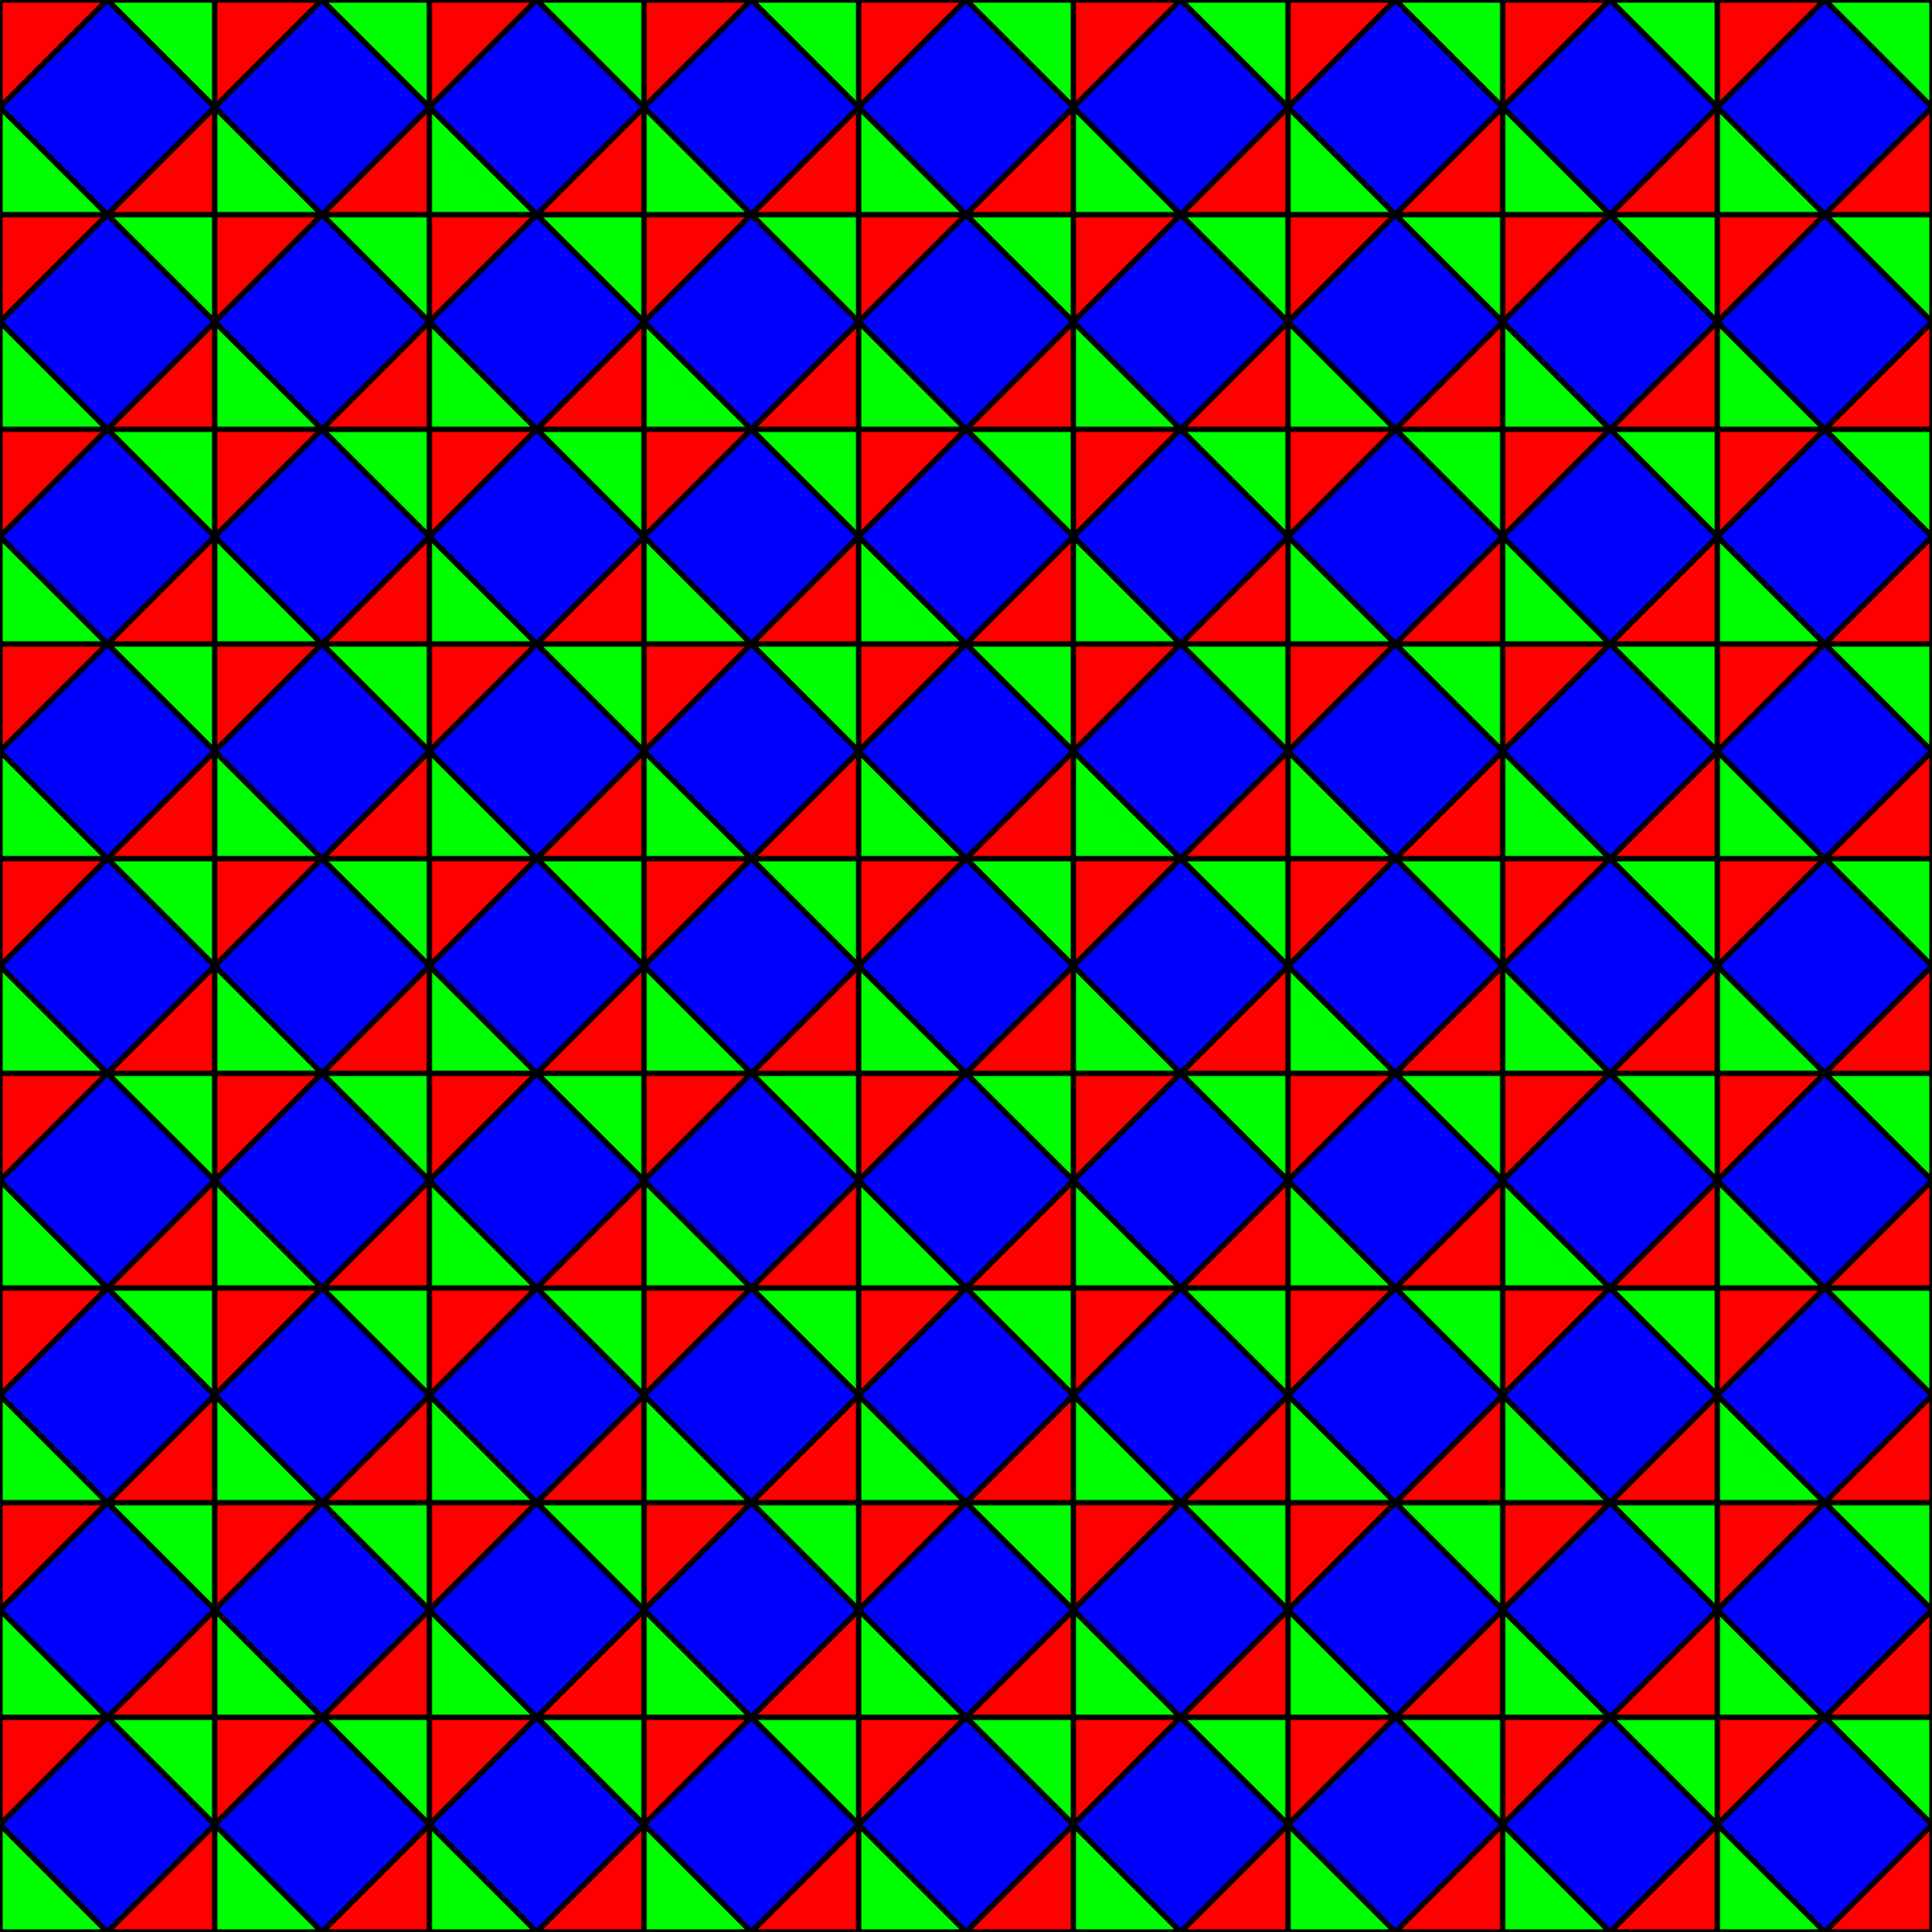
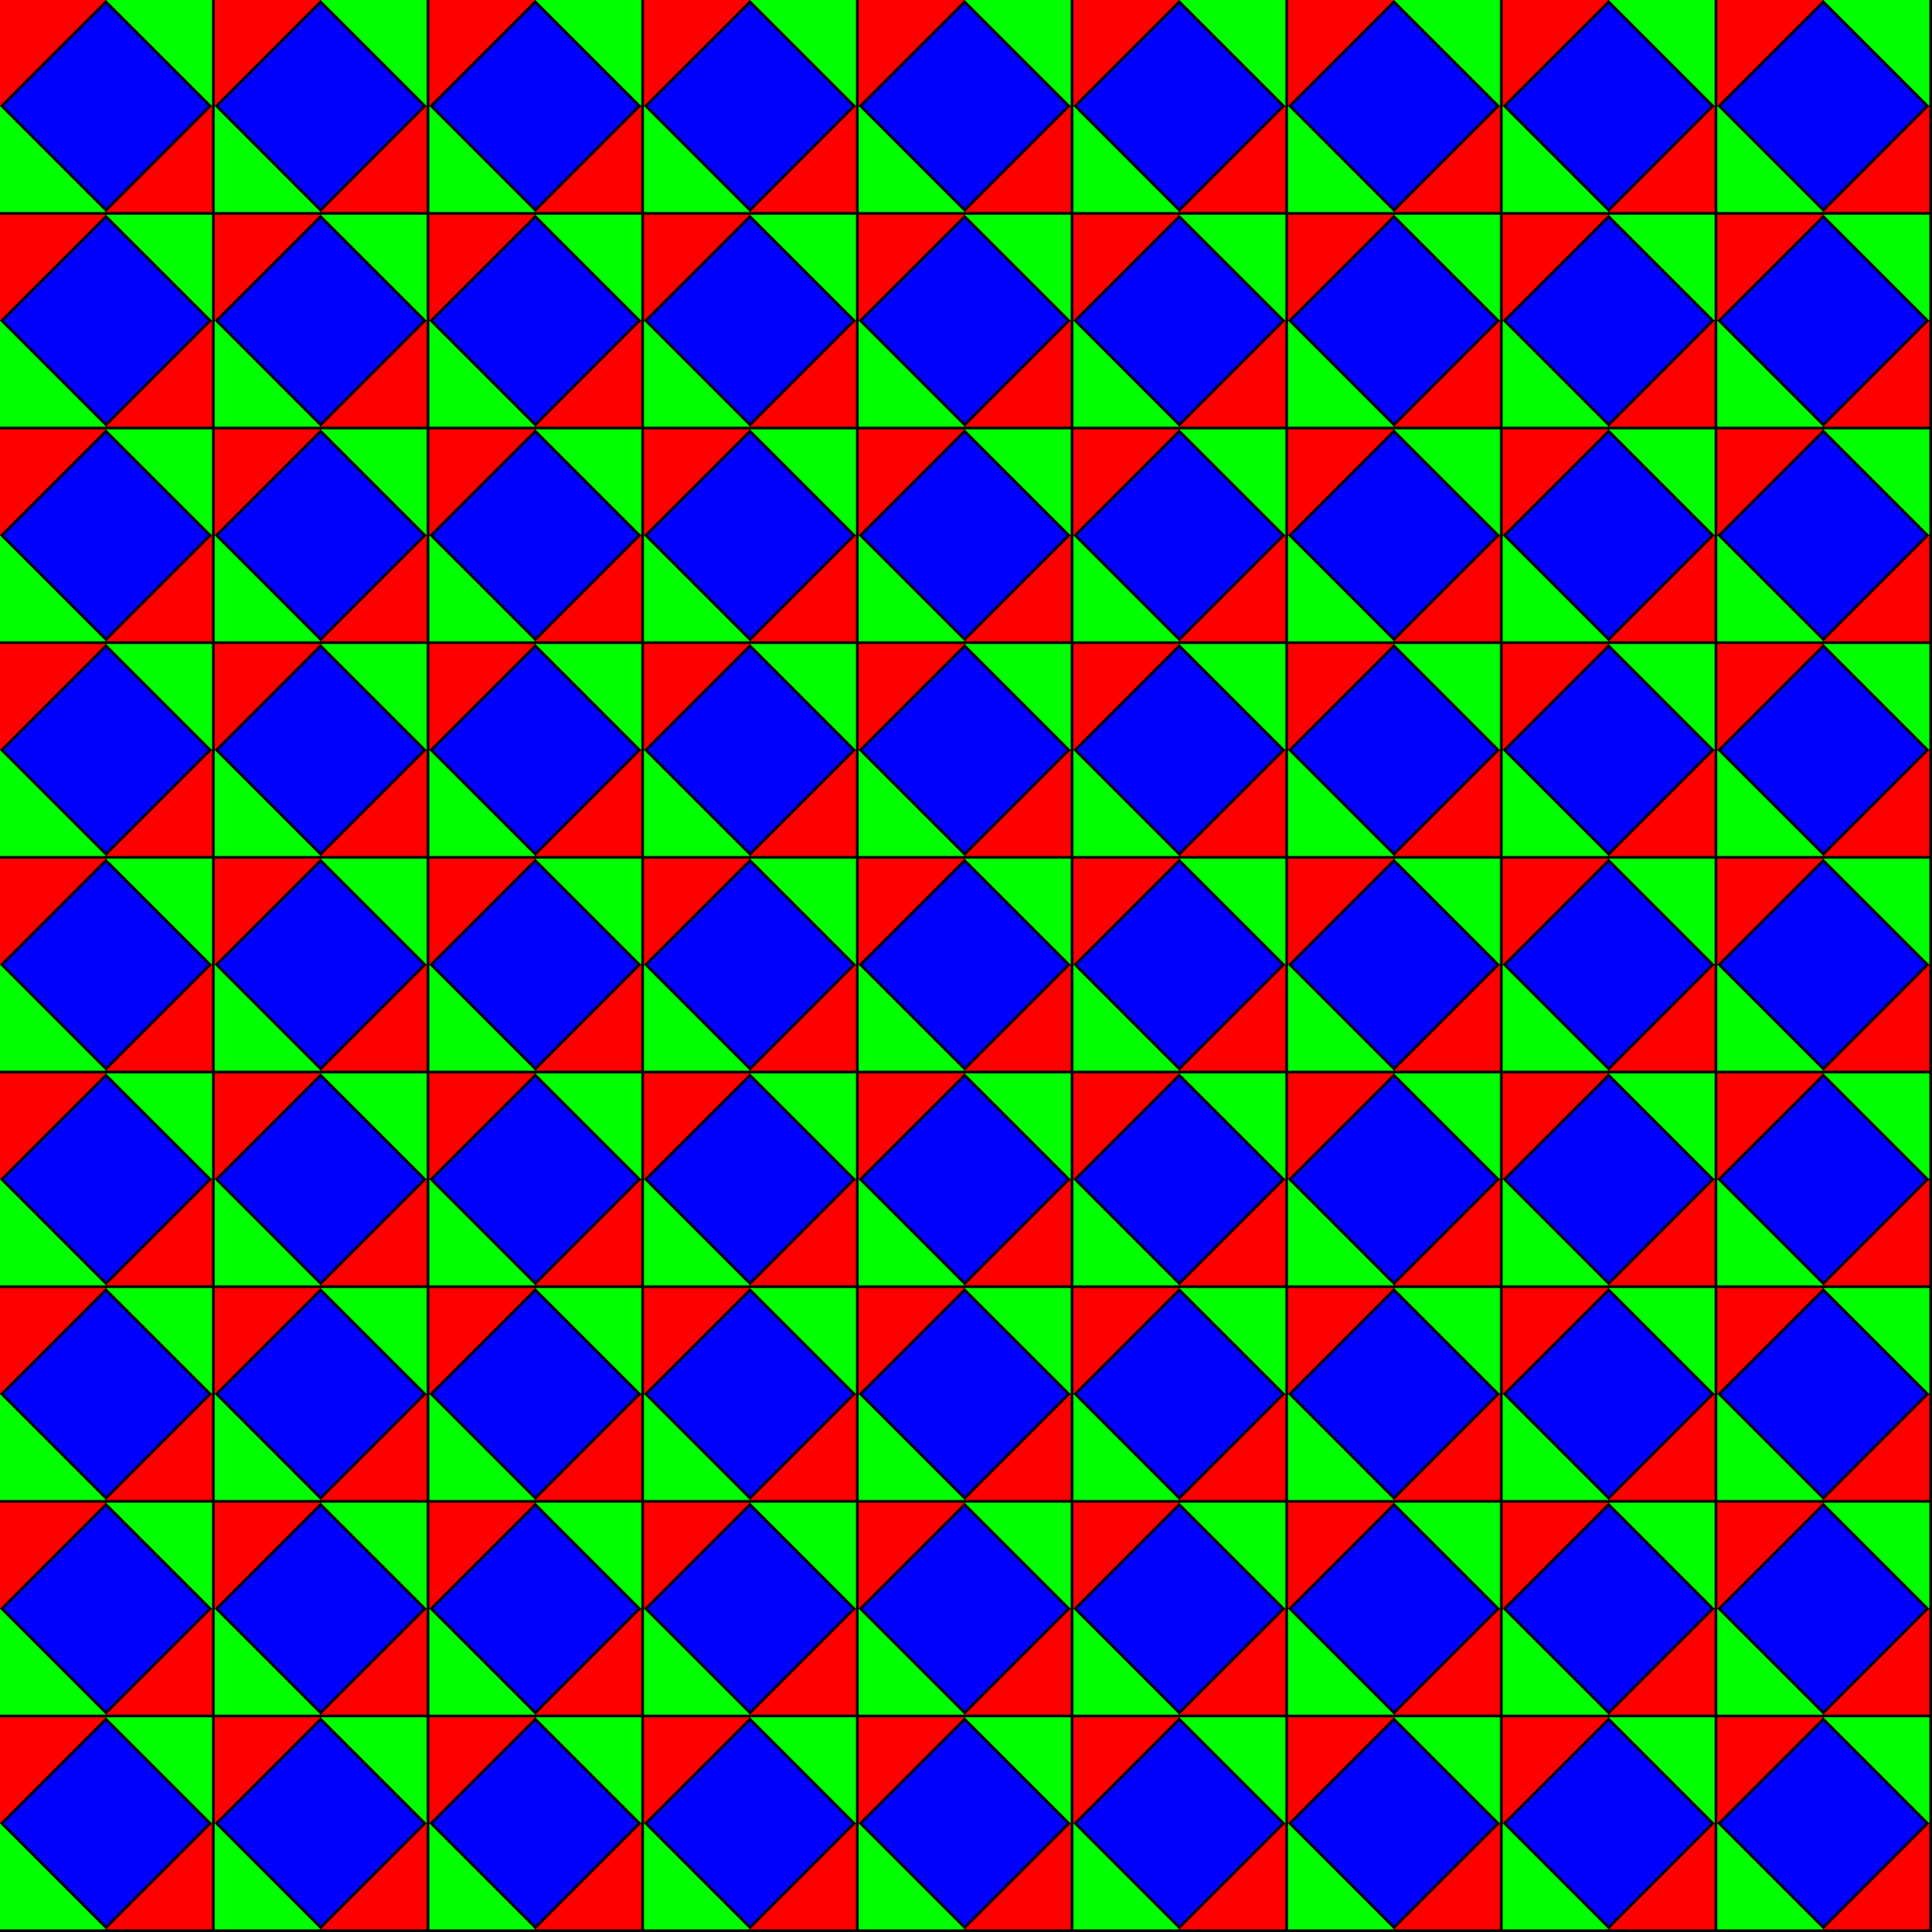
- <svg xmlns="http://www.w3.org/2000/svg" viewBox="0 0 36 36">
-   <pattern id="pattern" stroke="#000" stroke-width="0.1" width="4" height="4" patternUnits="userSpaceOnUse">
+ <svg xmlns="http://www.w3.org/2000/svg" viewBox="0 0 36.45 36.45">
+   <pattern id="pattern" stroke-width="0.1" width="4.05" height="4.05" patternUnits="userSpaceOnUse">
+     <rect fill="none" stroke="#000" width="4" height="4" />
+     <path fill="#00f" stroke="#000" d="m2 0 2 2-2 2-2-2z" />
+     <path fill="#f00" d="m4 2v2h-2z" />
    <path fill="#f00" d="m0 0h2l-2 2z" />
-     <path fill="#0f0" d="m2 0 2 2v-2z" />
-     <path fill="#00f" d="m2 0 2 2-2 2-2-2z" />
-     <path fill="#f00" d="m4 2v2h-2z" />
-     <path fill="#0f0" d="m0 2v2h2z" />
+     <path fill="#0f0" d="m2 0h2v2z" />
+     <path fill="#0f0" d="m0 2 2 2h-2z" />
  </pattern>
  <rect fill="url(#pattern)" width="100%" height="100%" />
</svg>
